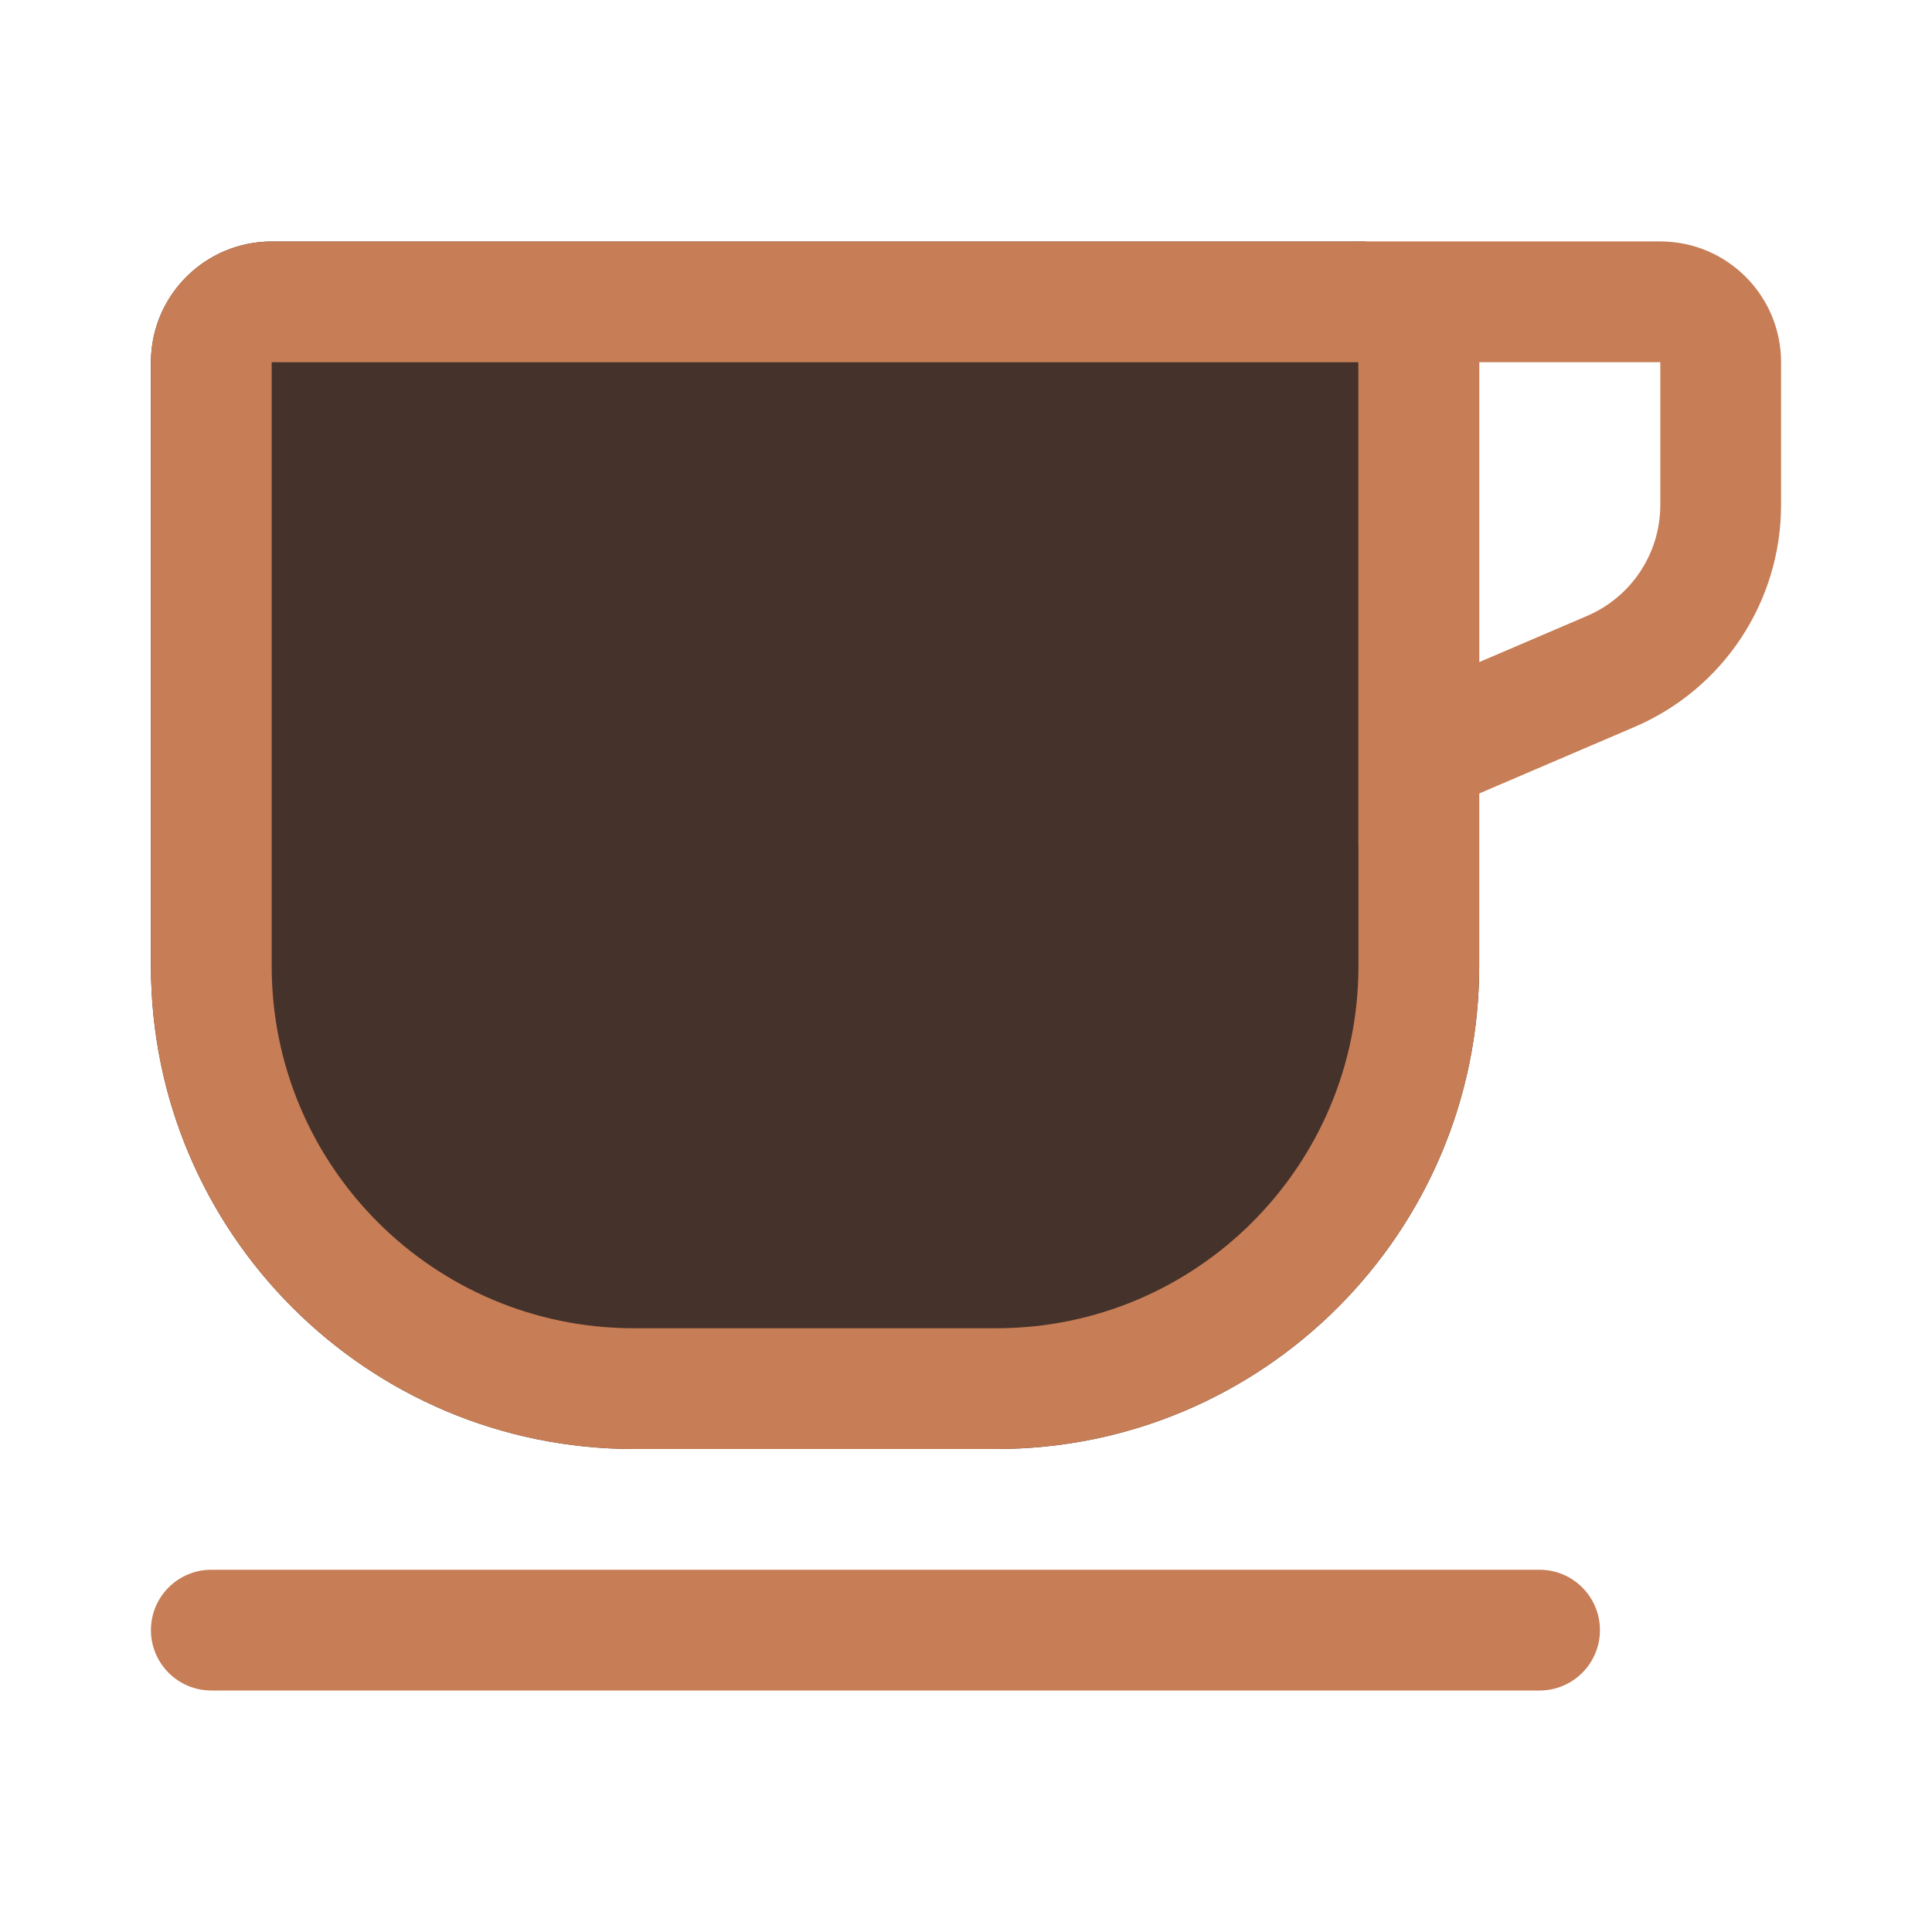
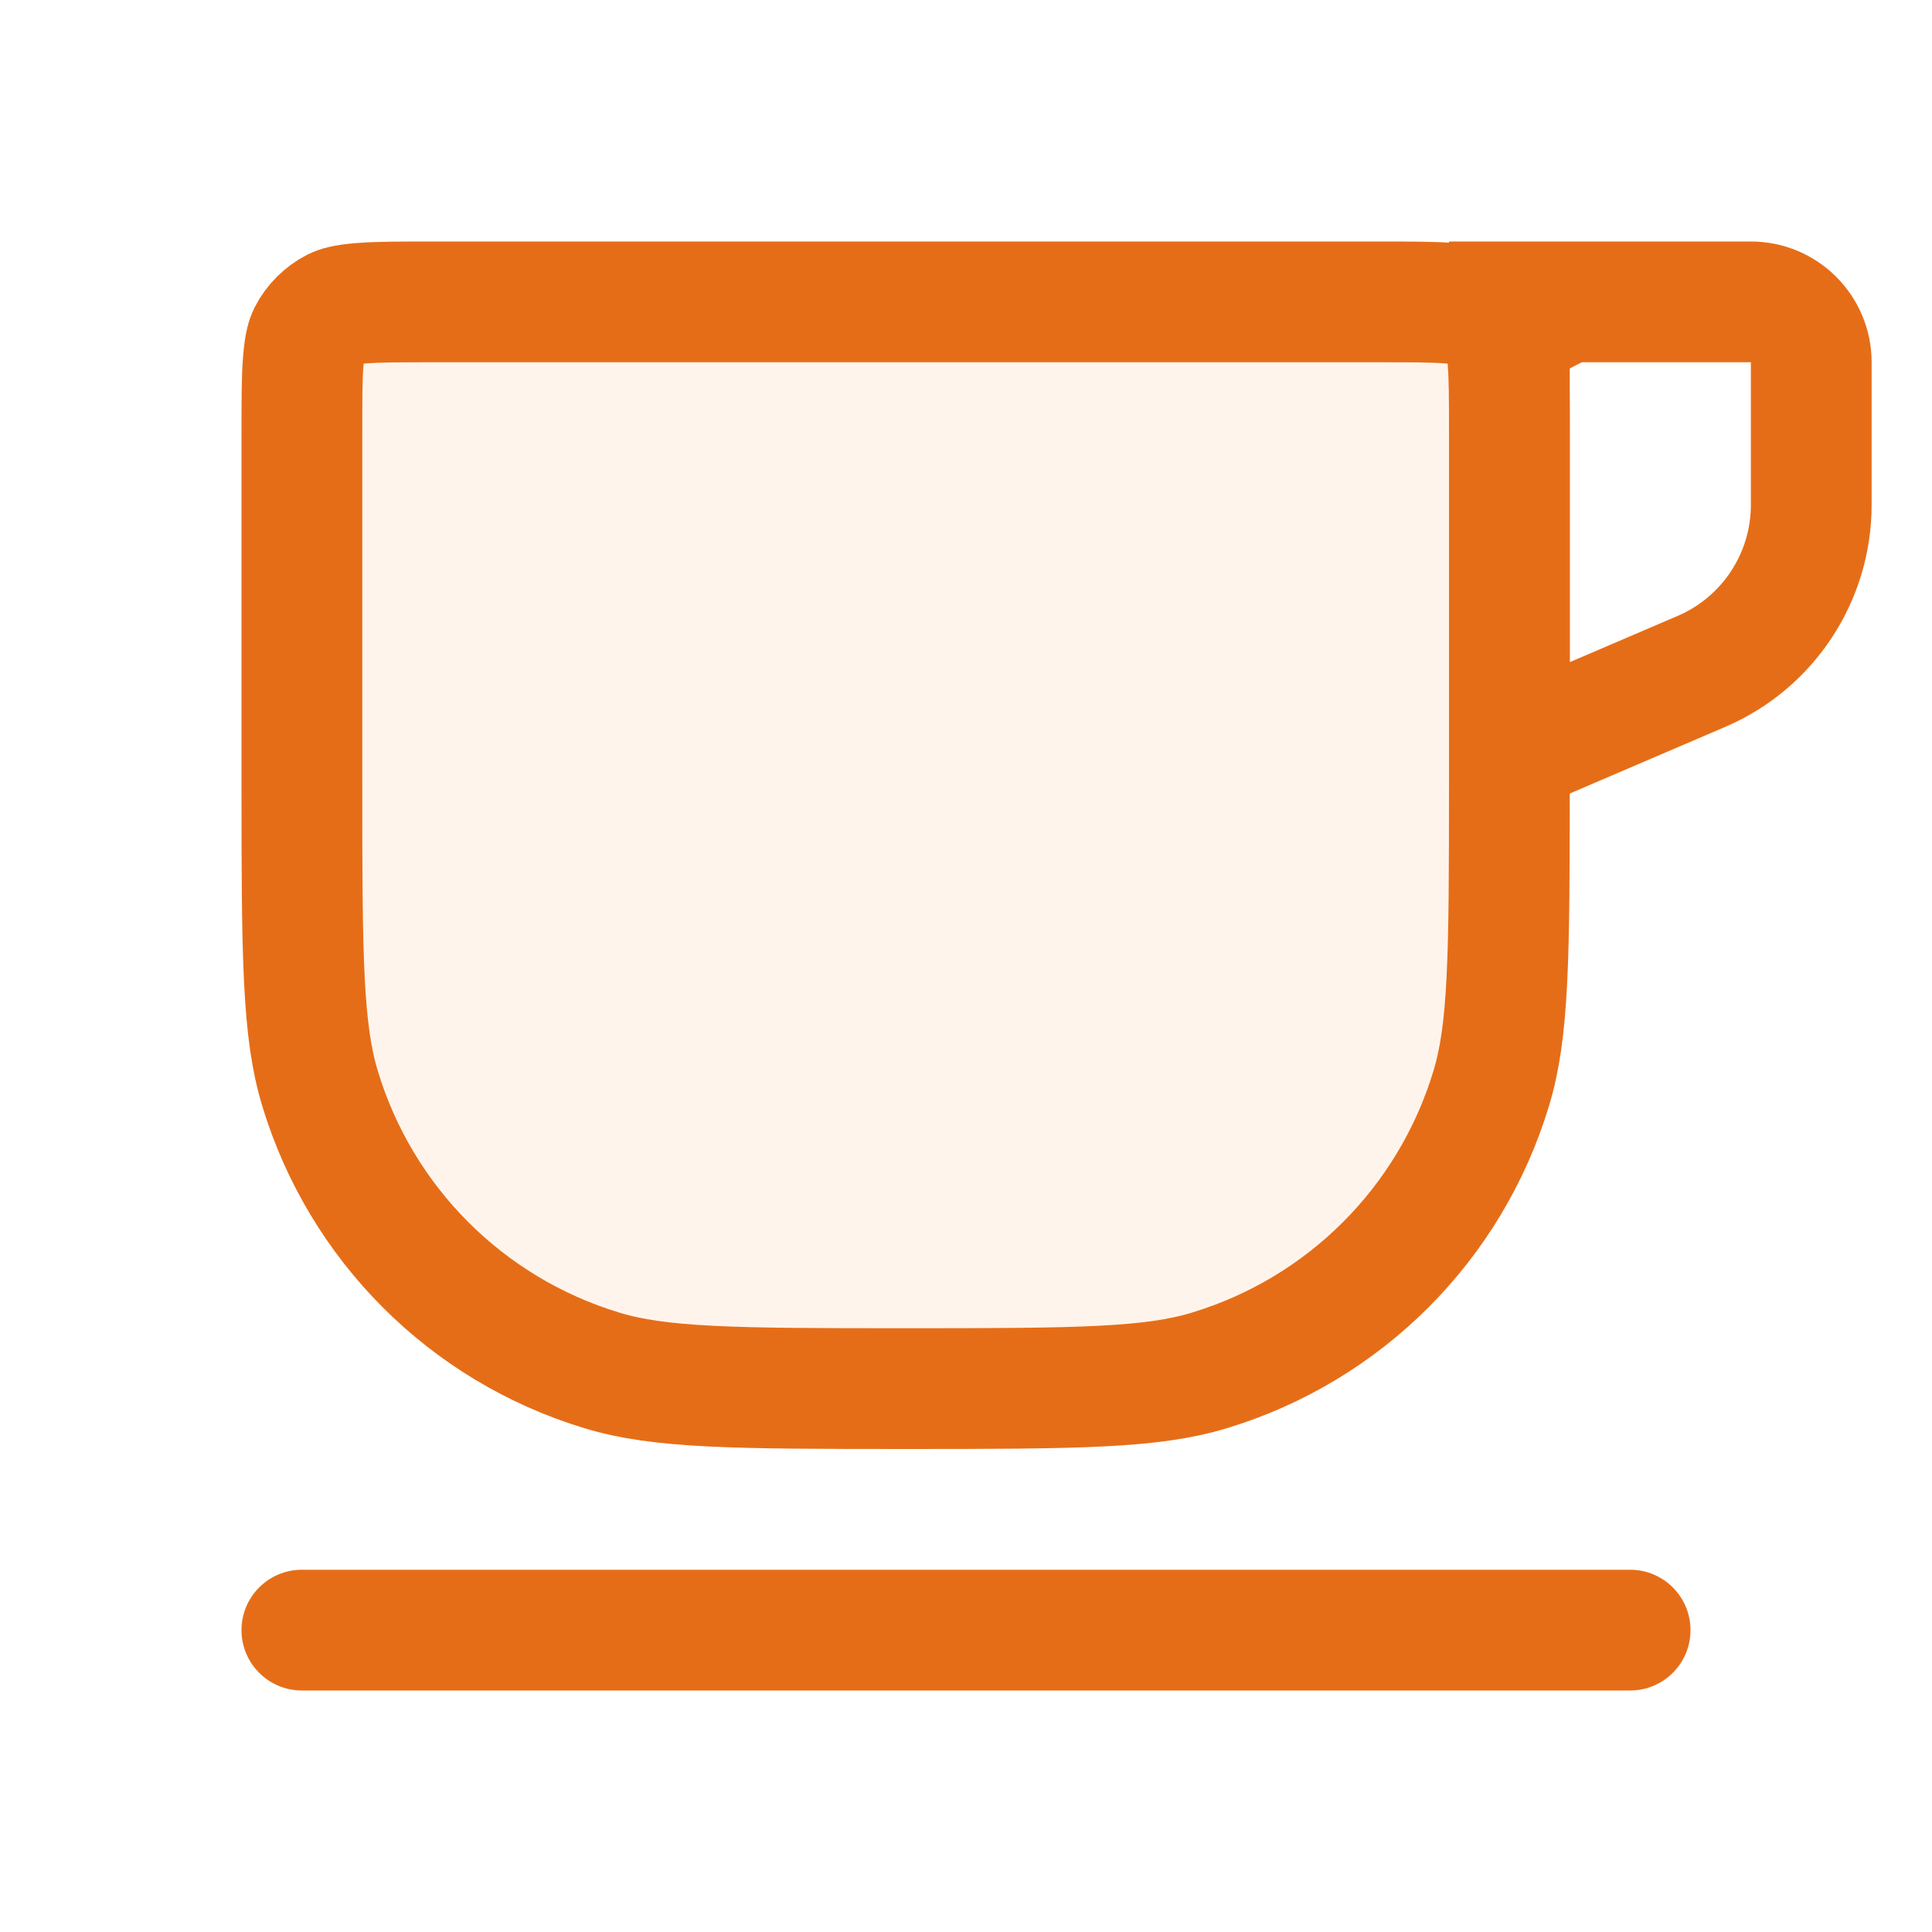
- <svg xmlns="http://www.w3.org/2000/svg" width="100%" height="100%" viewBox="0 0 32 32" version="1.1" xml:space="preserve" style="fill-rule:evenodd;clip-rule:evenodd;stroke-linejoin:round;stroke-miterlimit:2;">
-   <g transform="matrix(2,0,0,2,2.5,26)">
-     <path d="M0,0.5C0,0.224 0.224,0 0.5,0L11.5,0C11.776,0 12,0.224 12,0.5C12,0.776 11.776,1 11.5,1L0.5,1C0.224,1 0,0.776 0,0.5Z" style="fill:rgb(199,125,85);fill-rule:nonzero;" />
-   </g>
-   <g transform="matrix(2,0,0,2,2.5,4)">
-     <path d="M0,1C0,0.448 0.448,0 1,0L10,0C10.552,0 11,0.448 11,1L11,6C11,8.209 9.209,10 7,10L4,10C1.791,10 0,8.209 0,6L0,1Z" style="fill:rgb(69,50,43);fill-rule:nonzero;" />
-   </g>
-   <g transform="matrix(2,0,0,2,2.5,4)">
-     <clipPath id="_clip1">
-       <path d="M0,1C0,0.448 0.448,0 1,0L10,0C10.552,0 11,0.448 11,1L11,6C11,8.209 9.209,10 7,10L4,10C1.791,10 0,8.209 0,6L0,1Z" />
-     </clipPath>
-     <g clip-path="url(#_clip1)">
-       <path d="M1,1L10,1L10,-1L1,-1L1,1ZM10,1L10,6L12,6L12,1L10,1ZM7,9L4,9L4,11L7,11L7,9ZM1,6L1,1L-1,1L-1,6L1,6ZM4,9C2.343,9 1,7.657 1,6L-1,6C-1,8.761 1.239,11 4,11L4,9ZM10,6C10,7.657 8.657,9 7,9L7,11C9.761,11 12,8.761 12,6L10,6ZM10,1L12,1C12,-0.105 11.105,-1 10,-1L10,1ZM1,-1C-0.105,-1 -1,-0.105 -1,1L1,1L1,-1Z" style="fill:rgb(199,125,85);fill-rule:nonzero;" />
-     </g>
-   </g>
-   <g transform="matrix(2,0,0,2,22.5,5.03308)">
-     <clipPath id="_clip2">
-       <path d="M0,-0.517L2.5,-0.517C3.052,-0.517 3.5,-0.069 3.5,0.483L3.5,1.665C3.5,2.465 3.023,3.188 2.288,3.503L0,4.483L0,-0.517Z" />
-     </clipPath>
-     <g clip-path="url(#_clip2)">
-       <path d="M0,-0.517L0,-1.517L-1,-1.517L-1,-0.517L0,-0.517ZM0,4.483L-1,4.483L-1,6L0.394,5.403L0,4.483ZM0,0.483L2.5,0.483L2.5,-1.517L0,-1.517L0,0.483ZM2.5,0.483L2.5,1.665L4.5,1.665L4.5,0.483L2.5,0.483ZM1.894,2.584L-0.394,3.564L0.394,5.403L2.682,4.422L1.894,2.584ZM1,4.483L1,-0.517L-1,-0.517L-1,4.483L1,4.483ZM2.5,1.665C2.5,2.065 2.262,2.426 1.894,2.584L2.682,4.422C3.785,3.949 4.5,2.865 4.5,1.665L2.5,1.665ZM2.5,0.483L4.5,0.483C4.5,-0.621 3.605,-1.517 2.5,-1.517L2.5,0.483Z" style="fill:rgb(199,125,85);fill-rule:nonzero;" />
-     </g>
-   </g>
+ <svg xmlns="http://www.w3.org/2000/svg" width="16" height="16" viewBox="0 0 16 16" fill="none">
+   <rect x="2" y="13" width="12" height="1" rx="0.5" fill="#E66D17" />
+   <path d="M2.5 3.6C2.5 3.312 2.5 3.126 2.512 2.984C2.523 2.848 2.542 2.798 2.554 2.773C2.602 2.679 2.679 2.602 2.773 2.554C2.798 2.542 2.848 2.523 2.984 2.512C3.126 2.5 3.312 2.5 3.6 2.5H11.4C11.688 2.5 11.874 2.5 12.016 2.512C12.152 2.523 12.202 2.542 12.227 2.554C12.321 2.602 12.398 2.679 12.445 2.773L12.886 2.548L12.445 2.773C12.458 2.798 12.477 2.848 12.488 2.984C12.5 3.126 12.5 3.312 12.5 3.6V6.5C12.5 7.932 12.495 8.537 12.349 9.016C12.01 10.135 11.135 11.01 10.016 11.349C9.537 11.495 8.932 11.5 7.5 11.5C6.068 11.5 5.463 11.495 4.984 11.349C3.865 11.01 2.99 10.135 2.651 9.016C2.505 8.537 2.5 7.932 2.5 6.5V3.6Z" fill="#FFF4EB" stroke="#E66D17" />
+   <path d="M12.5 2.5H14.5C14.776 2.5 15 2.724 15 3V4.181C15 4.781 14.642 5.324 14.091 5.56L12.5 6.242V2.5Z" stroke="#E66D17" />
</svg>
